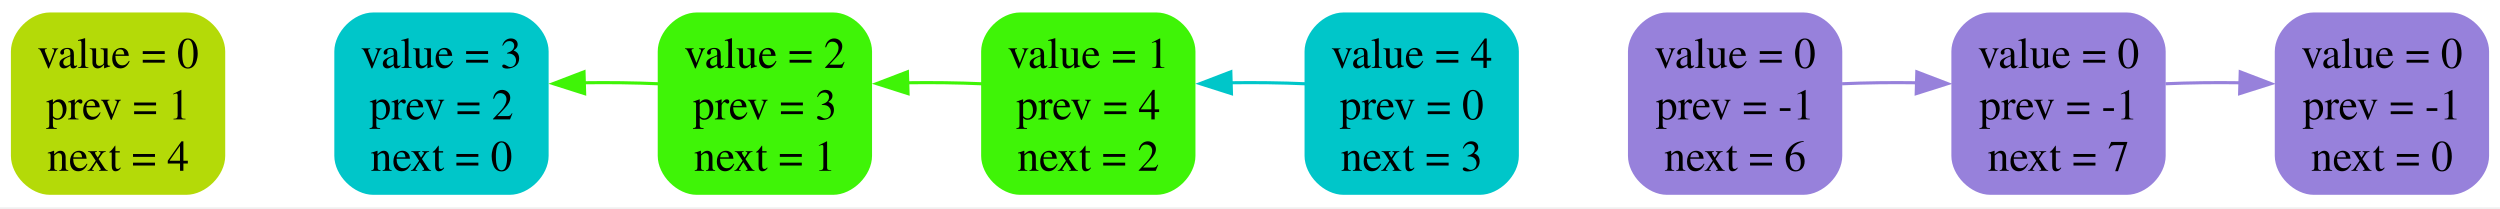
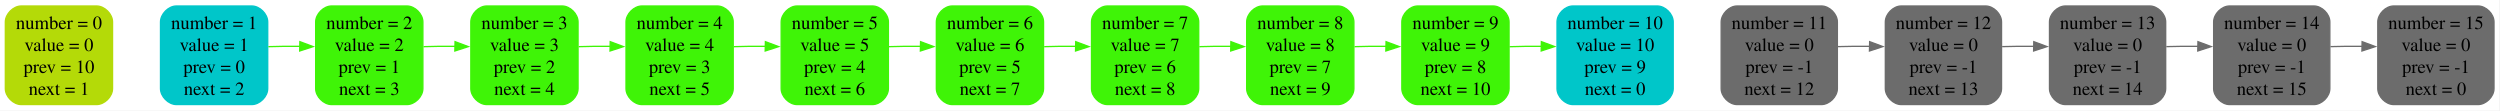
- <svg xmlns="http://www.w3.org/2000/svg" width="802pt" height="67pt" viewBox="0.00 0.00 802.00 67.00">
-   <g id="graph0" class="graph" transform="scale(1 1) rotate(0) translate(4 62.5)">
-     <polygon fill="white" stroke="none" points="-4,4 -4,-62.5 798,-62.5 798,4 -4,4" />
+ <svg xmlns="http://www.w3.org/2000/svg" width="1877pt" height="83pt" viewBox="0.00 0.00 1877.00 83.00">
+   <g id="graph0" class="graph" transform="scale(1 1) rotate(0) translate(4 79)">
+     <polygon fill="white" stroke="none" points="-4,4 -4,-79 1872.5,-79 1872.5,4 -4,4" />
    <g id="node1" class="node">
-       <path fill="#b4da08" stroke="#b4da08" d="M12,-0.5C12,-0.5 55.75,-0.5 55.75,-0.5 61.75,-0.5 67.75,-6.5 67.75,-12.5 67.75,-12.5 67.75,-46 67.75,-46 67.75,-52 61.75,-58 55.75,-58 55.75,-58 12,-58 12,-58 6,-58 0,-52 0,-46 0,-46 0,-12.5 0,-12.5 0,-6.5 6,-0.5 12,-0.5" />
-       <text xml:space="preserve" text-anchor="middle" x="33.88" y="-40.7" font-family="Times,serif" font-size="14.00">value = 0</text>
-       <text xml:space="preserve" text-anchor="middle" x="33.88" y="-24.2" font-family="Times,serif" font-size="14.00">prev = 1</text>
-       <text xml:space="preserve" text-anchor="middle" x="33.88" y="-7.7" font-family="Times,serif" font-size="14.00">next = 4</text>
+       <path fill="#b4da08" stroke="#b4da08" d="M12,-0.5C12,-0.5 68.5,-0.5 68.5,-0.5 74.5,-0.5 80.5,-6.5 80.5,-12.5 80.5,-12.5 80.5,-62.5 80.5,-62.5 80.5,-68.5 74.5,-74.5 68.5,-74.5 68.5,-74.5 12,-74.5 12,-74.5 6,-74.5 0,-68.5 0,-62.5 0,-62.5 0,-12.5 0,-12.5 0,-6.5 6,-0.5 12,-0.5" />
+       <text xml:space="preserve" text-anchor="middle" x="40.25" y="-57.2" font-family="Times,serif" font-size="14.00">number = 0</text>
+       <text xml:space="preserve" text-anchor="middle" x="40.25" y="-40.7" font-family="Times,serif" font-size="14.00">value = 0</text>
+       <text xml:space="preserve" text-anchor="middle" x="40.25" y="-24.2" font-family="Times,serif" font-size="14.00">prev = 10</text>
+       <text xml:space="preserve" text-anchor="middle" x="40.25" y="-7.7" font-family="Times,serif" font-size="14.00">next = 1</text>
    </g>
    <g id="node2" class="node">
-       <path fill="#00c6c9" stroke="#00c6c9" d="M115.75,-0.5C115.75,-0.5 159.5,-0.5 159.5,-0.5 165.5,-0.5 171.5,-6.5 171.5,-12.5 171.5,-12.5 171.5,-46 171.5,-46 171.5,-52 165.5,-58 159.5,-58 159.5,-58 115.75,-58 115.75,-58 109.75,-58 103.75,-52 103.75,-46 103.75,-46 103.75,-12.5 103.75,-12.5 103.75,-6.5 109.75,-0.5 115.75,-0.5" />
-       <text xml:space="preserve" text-anchor="middle" x="137.62" y="-40.7" font-family="Times,serif" font-size="14.00">value = 3</text>
-       <text xml:space="preserve" text-anchor="middle" x="137.62" y="-24.2" font-family="Times,serif" font-size="14.00">prev = 2</text>
-       <text xml:space="preserve" text-anchor="middle" x="137.62" y="-7.7" font-family="Times,serif" font-size="14.00">next = 0</text>
+       <path fill="#00c6c9" stroke="#00c6c9" d="M128.5,-0.5C128.5,-0.5 185,-0.5 185,-0.5 191,-0.5 197,-6.5 197,-12.5 197,-12.5 197,-62.5 197,-62.5 197,-68.5 191,-74.5 185,-74.5 185,-74.5 128.5,-74.5 128.5,-74.5 122.5,-74.5 116.5,-68.5 116.5,-62.5 116.5,-62.5 116.5,-12.5 116.5,-12.5 116.5,-6.5 122.5,-0.5 128.5,-0.5" />
+       <text xml:space="preserve" text-anchor="middle" x="156.75" y="-57.2" font-family="Times,serif" font-size="14.00">number = 1</text>
+       <text xml:space="preserve" text-anchor="middle" x="156.75" y="-40.7" font-family="Times,serif" font-size="14.00">value = 1</text>
+       <text xml:space="preserve" text-anchor="middle" x="156.75" y="-24.2" font-family="Times,serif" font-size="14.00">prev = 0</text>
+       <text xml:space="preserve" text-anchor="middle" x="156.75" y="-7.7" font-family="Times,serif" font-size="14.00">next = 2</text>
    </g>
    <g id="node3" class="node">
-       <path fill="#3ff407" stroke="#3ff407" d="M219.5,-0.5C219.5,-0.5 263.25,-0.5 263.25,-0.5 269.25,-0.5 275.25,-6.5 275.25,-12.5 275.25,-12.5 275.25,-46 275.25,-46 275.25,-52 269.25,-58 263.25,-58 263.25,-58 219.5,-58 219.5,-58 213.5,-58 207.5,-52 207.5,-46 207.5,-46 207.5,-12.5 207.5,-12.5 207.5,-6.5 213.5,-0.5 219.5,-0.5" />
-       <text xml:space="preserve" text-anchor="middle" x="241.38" y="-40.7" font-family="Times,serif" font-size="14.00">value = 2</text>
-       <text xml:space="preserve" text-anchor="middle" x="241.38" y="-24.2" font-family="Times,serif" font-size="14.00">prev = 3</text>
-       <text xml:space="preserve" text-anchor="middle" x="241.38" y="-7.7" font-family="Times,serif" font-size="14.00">next = 1</text>
+       <path fill="#3ff407" stroke="#3ff407" d="M245,-0.5C245,-0.5 301.5,-0.5 301.5,-0.5 307.5,-0.5 313.5,-6.5 313.5,-12.5 313.5,-12.5 313.5,-62.5 313.5,-62.5 313.5,-68.5 307.5,-74.5 301.5,-74.5 301.5,-74.5 245,-74.5 245,-74.5 239,-74.5 233,-68.5 233,-62.5 233,-62.5 233,-12.5 233,-12.5 233,-6.5 239,-0.5 245,-0.5" />
+       <text xml:space="preserve" text-anchor="middle" x="273.25" y="-57.2" font-family="Times,serif" font-size="14.00">number = 2</text>
+       <text xml:space="preserve" text-anchor="middle" x="273.25" y="-40.7" font-family="Times,serif" font-size="14.00">value = 2</text>
+       <text xml:space="preserve" text-anchor="middle" x="273.25" y="-24.2" font-family="Times,serif" font-size="14.00">prev = 1</text>
+       <text xml:space="preserve" text-anchor="middle" x="273.25" y="-7.7" font-family="Times,serif" font-size="14.00">next = 3</text>
    </g>
-     <g id="edge8" class="edge">
-       <path fill="none" stroke="#3ff407" d="M207.33,-35.62C199.62,-35.96 191.29,-36.07 183.18,-35.95" />
-       <polygon fill="#3ff407" stroke="#3ff407" points="183.55,-32.46 173.45,-35.67 183.35,-39.46 183.55,-32.46" />
+     <g id="edge16" class="edge">
+       <path fill="none" stroke="#3ff407" d="M197.48,-43.96C205.11,-44.22 213.21,-44.31 221.15,-44.22" />
+       <polygon fill="#3ff407" stroke="#3ff407" points="221.16,-47.72 231.08,-43.99 221.01,-40.72 221.16,-47.72" />
    </g>
    <g id="node4" class="node">
-       <path fill="#3ff407" stroke="#3ff407" d="M323.25,-0.5C323.25,-0.5 367,-0.5 367,-0.5 373,-0.5 379,-6.5 379,-12.5 379,-12.5 379,-46 379,-46 379,-52 373,-58 367,-58 367,-58 323.25,-58 323.25,-58 317.25,-58 311.25,-52 311.25,-46 311.25,-46 311.25,-12.5 311.25,-12.5 311.25,-6.5 317.25,-0.5 323.25,-0.5" />
-       <text xml:space="preserve" text-anchor="middle" x="345.12" y="-40.7" font-family="Times,serif" font-size="14.00">value = 1</text>
-       <text xml:space="preserve" text-anchor="middle" x="345.12" y="-24.2" font-family="Times,serif" font-size="14.00">prev = 4</text>
-       <text xml:space="preserve" text-anchor="middle" x="345.12" y="-7.7" font-family="Times,serif" font-size="14.00">next = 2</text>
+       <path fill="#3ff407" stroke="#3ff407" d="M361.5,-0.5C361.5,-0.5 418,-0.5 418,-0.5 424,-0.5 430,-6.5 430,-12.5 430,-12.5 430,-62.5 430,-62.5 430,-68.5 424,-74.5 418,-74.5 418,-74.5 361.5,-74.5 361.5,-74.5 355.5,-74.5 349.5,-68.5 349.5,-62.5 349.5,-62.5 349.5,-12.5 349.5,-12.5 349.5,-6.5 355.5,-0.5 361.5,-0.5" />
+       <text xml:space="preserve" text-anchor="middle" x="389.75" y="-57.2" font-family="Times,serif" font-size="14.00">number = 3</text>
+       <text xml:space="preserve" text-anchor="middle" x="389.75" y="-40.7" font-family="Times,serif" font-size="14.00">value = 3</text>
+       <text xml:space="preserve" text-anchor="middle" x="389.75" y="-24.2" font-family="Times,serif" font-size="14.00">prev = 2</text>
+       <text xml:space="preserve" text-anchor="middle" x="389.75" y="-7.7" font-family="Times,serif" font-size="14.00">next = 4</text>
    </g>
-     <g id="edge9" class="edge">
-       <path fill="none" stroke="#3ff407" d="M311.08,-35.62C303.37,-35.96 295.04,-36.07 286.93,-35.95" />
-       <polygon fill="#3ff407" stroke="#3ff407" points="287.3,-32.46 277.2,-35.67 287.1,-39.46 287.3,-32.46" />
+     <g id="edge17" class="edge">
+       <path fill="none" stroke="#3ff407" d="M313.98,-43.96C321.61,-44.22 329.71,-44.31 337.65,-44.22" />
+       <polygon fill="#3ff407" stroke="#3ff407" points="337.66,-47.72 347.58,-43.99 337.51,-40.72 337.66,-47.72" />
    </g>
    <g id="node5" class="node">
-       <path fill="#00c6c9" stroke="#00c6c9" d="M427,-0.5C427,-0.5 470.75,-0.5 470.75,-0.5 476.75,-0.5 482.75,-6.5 482.75,-12.5 482.75,-12.5 482.75,-46 482.75,-46 482.75,-52 476.75,-58 470.75,-58 470.75,-58 427,-58 427,-58 421,-58 415,-52 415,-46 415,-46 415,-12.5 415,-12.5 415,-6.5 421,-0.5 427,-0.5" />
-       <text xml:space="preserve" text-anchor="middle" x="448.88" y="-40.7" font-family="Times,serif" font-size="14.00">value = 4</text>
-       <text xml:space="preserve" text-anchor="middle" x="448.88" y="-24.2" font-family="Times,serif" font-size="14.00">prev = 0</text>
-       <text xml:space="preserve" text-anchor="middle" x="448.88" y="-7.7" font-family="Times,serif" font-size="14.00">next = 3</text>
+       <path fill="#3ff407" stroke="#3ff407" d="M478,-0.5C478,-0.5 534.5,-0.5 534.5,-0.5 540.5,-0.5 546.5,-6.5 546.5,-12.5 546.5,-12.5 546.5,-62.5 546.5,-62.5 546.5,-68.5 540.5,-74.5 534.5,-74.5 534.5,-74.5 478,-74.5 478,-74.5 472,-74.5 466,-68.5 466,-62.5 466,-62.5 466,-12.5 466,-12.5 466,-6.5 472,-0.5 478,-0.5" />
+       <text xml:space="preserve" text-anchor="middle" x="506.25" y="-57.2" font-family="Times,serif" font-size="14.00">number = 4</text>
+       <text xml:space="preserve" text-anchor="middle" x="506.25" y="-40.7" font-family="Times,serif" font-size="14.00">value = 4</text>
+       <text xml:space="preserve" text-anchor="middle" x="506.25" y="-24.2" font-family="Times,serif" font-size="14.00">prev = 3</text>
+       <text xml:space="preserve" text-anchor="middle" x="506.25" y="-7.7" font-family="Times,serif" font-size="14.00">next = 5</text>
    </g>
-     <g id="edge10" class="edge">
-       <path fill="none" stroke="#00c6c9" d="M414.83,-35.62C407.12,-35.96 398.79,-36.07 390.68,-35.95" />
-       <polygon fill="#00c6c9" stroke="#00c6c9" points="391.05,-32.46 380.95,-35.67 390.85,-39.46 391.05,-32.46" />
+     <g id="edge18" class="edge">
+       <path fill="none" stroke="#3ff407" d="M430.48,-43.96C438.11,-44.22 446.21,-44.31 454.15,-44.22" />
+       <polygon fill="#3ff407" stroke="#3ff407" points="454.16,-47.72 464.08,-43.99 454.01,-40.72 454.16,-47.72" />
    </g>
    <g id="node6" class="node">
-       <path fill="#9781db" stroke="#9781db" d="M530.75,-0.5C530.75,-0.5 574.5,-0.5 574.5,-0.5 580.5,-0.5 586.5,-6.5 586.5,-12.5 586.5,-12.5 586.5,-46 586.5,-46 586.5,-52 580.5,-58 574.5,-58 574.5,-58 530.75,-58 530.75,-58 524.75,-58 518.75,-52 518.75,-46 518.75,-46 518.75,-12.5 518.75,-12.5 518.75,-6.5 524.75,-0.5 530.75,-0.5" />
-       <text xml:space="preserve" text-anchor="middle" x="552.62" y="-40.7" font-family="Times,serif" font-size="14.00">value = 0</text>
-       <text xml:space="preserve" text-anchor="middle" x="552.62" y="-24.2" font-family="Times,serif" font-size="14.00">prev = -1</text>
-       <text xml:space="preserve" text-anchor="middle" x="552.62" y="-7.7" font-family="Times,serif" font-size="14.00">next = 6</text>
+       <path fill="#3ff407" stroke="#3ff407" d="M594.5,-0.5C594.5,-0.5 651,-0.5 651,-0.5 657,-0.5 663,-6.5 663,-12.5 663,-12.5 663,-62.5 663,-62.5 663,-68.5 657,-74.5 651,-74.5 651,-74.5 594.5,-74.5 594.5,-74.5 588.5,-74.5 582.5,-68.5 582.5,-62.5 582.5,-62.5 582.5,-12.5 582.5,-12.5 582.5,-6.5 588.5,-0.5 594.5,-0.5" />
+       <text xml:space="preserve" text-anchor="middle" x="622.75" y="-57.2" font-family="Times,serif" font-size="14.00">number = 5</text>
+       <text xml:space="preserve" text-anchor="middle" x="622.75" y="-40.7" font-family="Times,serif" font-size="14.00">value = 5</text>
+       <text xml:space="preserve" text-anchor="middle" x="622.75" y="-24.2" font-family="Times,serif" font-size="14.00">prev = 4</text>
+       <text xml:space="preserve" text-anchor="middle" x="622.75" y="-7.7" font-family="Times,serif" font-size="14.00">next = 6</text>
+     </g>
+     <g id="edge19" class="edge">
+       <path fill="none" stroke="#3ff407" d="M546.98,-43.96C554.61,-44.22 562.71,-44.31 570.65,-44.22" />
+       <polygon fill="#3ff407" stroke="#3ff407" points="570.66,-47.72 580.58,-43.99 570.51,-40.72 570.66,-47.72" />
    </g>
    <g id="node7" class="node">
-       <path fill="#9781db" stroke="#9781db" d="M634.5,-0.5C634.5,-0.5 678.25,-0.5 678.25,-0.5 684.25,-0.5 690.25,-6.5 690.25,-12.5 690.25,-12.5 690.25,-46 690.25,-46 690.25,-52 684.25,-58 678.25,-58 678.25,-58 634.5,-58 634.5,-58 628.5,-58 622.5,-52 622.5,-46 622.5,-46 622.5,-12.5 622.5,-12.5 622.5,-6.5 628.5,-0.5 634.5,-0.5" />
-       <text xml:space="preserve" text-anchor="middle" x="656.38" y="-40.7" font-family="Times,serif" font-size="14.00">value = 0</text>
-       <text xml:space="preserve" text-anchor="middle" x="656.38" y="-24.2" font-family="Times,serif" font-size="14.00">prev = -1</text>
-       <text xml:space="preserve" text-anchor="middle" x="656.38" y="-7.7" font-family="Times,serif" font-size="14.00">next = 7</text>
+       <path fill="#3ff407" stroke="#3ff407" d="M711,-0.5C711,-0.5 767.5,-0.5 767.5,-0.5 773.5,-0.5 779.5,-6.5 779.5,-12.5 779.5,-12.5 779.5,-62.5 779.5,-62.5 779.5,-68.5 773.5,-74.5 767.5,-74.5 767.5,-74.5 711,-74.5 711,-74.5 705,-74.5 699,-68.5 699,-62.5 699,-62.5 699,-12.5 699,-12.5 699,-6.5 705,-0.5 711,-0.5" />
+       <text xml:space="preserve" text-anchor="middle" x="739.25" y="-57.2" font-family="Times,serif" font-size="14.00">number = 6</text>
+       <text xml:space="preserve" text-anchor="middle" x="739.25" y="-40.7" font-family="Times,serif" font-size="14.00">value = 6</text>
+       <text xml:space="preserve" text-anchor="middle" x="739.25" y="-24.2" font-family="Times,serif" font-size="14.00">prev = 5</text>
+       <text xml:space="preserve" text-anchor="middle" x="739.25" y="-7.7" font-family="Times,serif" font-size="14.00">next = 7</text>
    </g>
-     <g id="edge11" class="edge">
-       <path fill="none" stroke="#9781db" d="M586.94,-35.63C594.57,-35.96 602.81,-36.07 610.83,-35.95" />
-       <polygon fill="#9781db" stroke="#9781db" points="610.92,-39.45 620.82,-35.66 610.72,-32.46 610.92,-39.45" />
+     <g id="edge20" class="edge">
+       <path fill="none" stroke="#3ff407" d="M663.48,-43.96C671.11,-44.22 679.21,-44.31 687.15,-44.22" />
+       <polygon fill="#3ff407" stroke="#3ff407" points="687.16,-47.72 697.08,-43.99 687.01,-40.72 687.16,-47.72" />
    </g>
    <g id="node8" class="node">
-       <path fill="#9781db" stroke="#9781db" d="M738.25,-0.5C738.25,-0.5 782,-0.5 782,-0.5 788,-0.5 794,-6.5 794,-12.5 794,-12.5 794,-46 794,-46 794,-52 788,-58 782,-58 782,-58 738.25,-58 738.25,-58 732.25,-58 726.25,-52 726.25,-46 726.25,-46 726.25,-12.5 726.25,-12.5 726.25,-6.5 732.25,-0.5 738.25,-0.5" />
-       <text xml:space="preserve" text-anchor="middle" x="760.12" y="-40.7" font-family="Times,serif" font-size="14.00">value = 0</text>
-       <text xml:space="preserve" text-anchor="middle" x="760.12" y="-24.2" font-family="Times,serif" font-size="14.00">prev = -1</text>
-       <text xml:space="preserve" text-anchor="middle" x="760.12" y="-7.7" font-family="Times,serif" font-size="14.00">next = 0</text>
+       <path fill="#3ff407" stroke="#3ff407" d="M827.5,-0.5C827.5,-0.5 884,-0.5 884,-0.5 890,-0.5 896,-6.5 896,-12.5 896,-12.5 896,-62.5 896,-62.5 896,-68.5 890,-74.5 884,-74.5 884,-74.5 827.5,-74.5 827.5,-74.5 821.5,-74.5 815.5,-68.5 815.5,-62.5 815.5,-62.5 815.5,-12.5 815.5,-12.5 815.5,-6.5 821.5,-0.5 827.5,-0.5" />
+       <text xml:space="preserve" text-anchor="middle" x="855.75" y="-57.2" font-family="Times,serif" font-size="14.00">number = 7</text>
+       <text xml:space="preserve" text-anchor="middle" x="855.75" y="-40.7" font-family="Times,serif" font-size="14.00">value = 7</text>
+       <text xml:space="preserve" text-anchor="middle" x="855.75" y="-24.2" font-family="Times,serif" font-size="14.00">prev = 6</text>
+       <text xml:space="preserve" text-anchor="middle" x="855.75" y="-7.7" font-family="Times,serif" font-size="14.00">next = 8</text>
    </g>
-     <g id="edge12" class="edge">
-       <path fill="none" stroke="#9781db" d="M690.69,-35.63C698.32,-35.96 706.56,-36.07 714.58,-35.95" />
-       <polygon fill="#9781db" stroke="#9781db" points="714.67,-39.45 724.57,-35.66 714.47,-32.46 714.67,-39.45" />
+     <g id="edge21" class="edge">
+       <path fill="none" stroke="#3ff407" d="M779.98,-43.96C787.61,-44.22 795.71,-44.31 803.65,-44.22" />
+       <polygon fill="#3ff407" stroke="#3ff407" points="803.66,-47.72 813.58,-43.99 803.51,-40.72 803.66,-47.72" />
+     </g>
+     <g id="node9" class="node">
+       <path fill="#3ff407" stroke="#3ff407" d="M944,-0.5C944,-0.5 1000.5,-0.5 1000.5,-0.5 1006.5,-0.5 1012.5,-6.5 1012.5,-12.5 1012.5,-12.5 1012.5,-62.5 1012.5,-62.5 1012.5,-68.5 1006.5,-74.5 1000.5,-74.5 1000.5,-74.5 944,-74.5 944,-74.5 938,-74.5 932,-68.5 932,-62.5 932,-62.5 932,-12.5 932,-12.5 932,-6.5 938,-0.5 944,-0.5" />
+       <text xml:space="preserve" text-anchor="middle" x="972.25" y="-57.2" font-family="Times,serif" font-size="14.00">number = 8</text>
+       <text xml:space="preserve" text-anchor="middle" x="972.25" y="-40.7" font-family="Times,serif" font-size="14.00">value = 8</text>
+       <text xml:space="preserve" text-anchor="middle" x="972.25" y="-24.2" font-family="Times,serif" font-size="14.00">prev = 7</text>
+       <text xml:space="preserve" text-anchor="middle" x="972.25" y="-7.7" font-family="Times,serif" font-size="14.00">next = 9</text>
+     </g>
+     <g id="edge22" class="edge">
+       <path fill="none" stroke="#3ff407" d="M896.48,-43.96C904.11,-44.22 912.21,-44.31 920.15,-44.22" />
+       <polygon fill="#3ff407" stroke="#3ff407" points="920.16,-47.72 930.08,-43.99 920.01,-40.72 920.16,-47.72" />
+     </g>
+     <g id="node10" class="node">
+       <path fill="#3ff407" stroke="#3ff407" d="M1060.5,-0.5C1060.5,-0.5 1117,-0.5 1117,-0.5 1123,-0.5 1129,-6.5 1129,-12.5 1129,-12.5 1129,-62.5 1129,-62.5 1129,-68.5 1123,-74.5 1117,-74.5 1117,-74.5 1060.5,-74.5 1060.5,-74.5 1054.5,-74.5 1048.5,-68.5 1048.5,-62.5 1048.5,-62.5 1048.5,-12.5 1048.5,-12.5 1048.5,-6.5 1054.5,-0.5 1060.5,-0.5" />
+       <text xml:space="preserve" text-anchor="middle" x="1088.75" y="-57.2" font-family="Times,serif" font-size="14.00">number = 9</text>
+       <text xml:space="preserve" text-anchor="middle" x="1088.75" y="-40.7" font-family="Times,serif" font-size="14.00">value = 9</text>
+       <text xml:space="preserve" text-anchor="middle" x="1088.75" y="-24.2" font-family="Times,serif" font-size="14.00">prev = 8</text>
+       <text xml:space="preserve" text-anchor="middle" x="1088.75" y="-7.7" font-family="Times,serif" font-size="14.00">next = 10</text>
+     </g>
+     <g id="edge23" class="edge">
+       <path fill="none" stroke="#3ff407" d="M1012.98,-43.96C1020.61,-44.22 1028.71,-44.31 1036.65,-44.22" />
+       <polygon fill="#3ff407" stroke="#3ff407" points="1036.66,-47.72 1046.58,-43.99 1036.51,-40.72 1036.66,-47.72" />
+     </g>
+     <g id="node11" class="node">
+       <path fill="#00c6c9" stroke="#00c6c9" d="M1177,-0.5C1177,-0.5 1240.25,-0.5 1240.25,-0.5 1246.25,-0.5 1252.25,-6.5 1252.25,-12.5 1252.25,-12.5 1252.25,-62.5 1252.25,-62.5 1252.25,-68.5 1246.25,-74.5 1240.25,-74.5 1240.25,-74.5 1177,-74.5 1177,-74.5 1171,-74.5 1165,-68.5 1165,-62.5 1165,-62.5 1165,-12.5 1165,-12.5 1165,-6.5 1171,-0.5 1177,-0.5" />
+       <text xml:space="preserve" text-anchor="middle" x="1208.62" y="-57.2" font-family="Times,serif" font-size="14.00">number = 10</text>
+       <text xml:space="preserve" text-anchor="middle" x="1208.62" y="-40.7" font-family="Times,serif" font-size="14.00">value = 10</text>
+       <text xml:space="preserve" text-anchor="middle" x="1208.62" y="-24.2" font-family="Times,serif" font-size="14.00">prev = 9</text>
+       <text xml:space="preserve" text-anchor="middle" x="1208.62" y="-7.7" font-family="Times,serif" font-size="14.00">next = 0</text>
+     </g>
+     <g id="edge24" class="edge">
+       <path fill="none" stroke="#3ff407" d="M1129.33,-43.92C1137.06,-44.19 1145.28,-44.3 1153.39,-44.23" />
+       <polygon fill="#3ff407" stroke="#3ff407" points="1153.26,-47.73 1163.2,-44.05 1153.14,-40.74 1153.26,-47.73" />
+     </g>
+     <g id="node12" class="node">
+       <path fill="#6c6c6c" stroke="#6c6c6c" d="M1300.25,-0.5C1300.25,-0.5 1363.5,-0.5 1363.5,-0.5 1369.5,-0.5 1375.5,-6.5 1375.5,-12.5 1375.5,-12.5 1375.5,-62.5 1375.5,-62.5 1375.5,-68.5 1369.5,-74.5 1363.5,-74.5 1363.5,-74.5 1300.25,-74.5 1300.25,-74.5 1294.25,-74.5 1288.25,-68.5 1288.25,-62.5 1288.25,-62.5 1288.25,-12.5 1288.25,-12.5 1288.25,-6.5 1294.25,-0.5 1300.25,-0.5" />
+       <text xml:space="preserve" text-anchor="middle" x="1331.88" y="-57.2" font-family="Times,serif" font-size="14.00">number = 11</text>
+       <text xml:space="preserve" text-anchor="middle" x="1331.88" y="-40.7" font-family="Times,serif" font-size="14.00">value = 0</text>
+       <text xml:space="preserve" text-anchor="middle" x="1331.88" y="-24.2" font-family="Times,serif" font-size="14.00">prev = -1</text>
+       <text xml:space="preserve" text-anchor="middle" x="1331.88" y="-7.7" font-family="Times,serif" font-size="14.00">next = 12</text>
+     </g>
+     <g id="node13" class="node">
+       <path fill="#6c6c6c" stroke="#6c6c6c" d="M1423.5,-0.5C1423.5,-0.5 1486.75,-0.5 1486.75,-0.5 1492.75,-0.5 1498.75,-6.5 1498.75,-12.5 1498.75,-12.5 1498.75,-62.5 1498.75,-62.5 1498.75,-68.5 1492.75,-74.5 1486.75,-74.5 1486.75,-74.5 1423.5,-74.5 1423.5,-74.5 1417.5,-74.5 1411.5,-68.5 1411.5,-62.5 1411.5,-62.5 1411.5,-12.5 1411.5,-12.5 1411.5,-6.5 1417.5,-0.5 1423.5,-0.5" />
+       <text xml:space="preserve" text-anchor="middle" x="1455.12" y="-57.2" font-family="Times,serif" font-size="14.00">number = 12</text>
+       <text xml:space="preserve" text-anchor="middle" x="1455.12" y="-40.7" font-family="Times,serif" font-size="14.00">value = 0</text>
+       <text xml:space="preserve" text-anchor="middle" x="1455.12" y="-24.2" font-family="Times,serif" font-size="14.00">prev = -1</text>
+       <text xml:space="preserve" text-anchor="middle" x="1455.12" y="-7.7" font-family="Times,serif" font-size="14.00">next = 13</text>
+     </g>
+     <g id="edge25" class="edge">
+       <path fill="none" stroke="#6c6c6c" d="M1375.96,-43.99C1383.65,-44.22 1391.74,-44.3 1399.69,-44.22" />
+       <polygon fill="#6c6c6c" stroke="#6c6c6c" points="1399.73,-47.72 1409.66,-44.02 1399.59,-40.72 1399.73,-47.72" />
+     </g>
+     <g id="node14" class="node">
+       <path fill="#6c6c6c" stroke="#6c6c6c" d="M1546.75,-0.5C1546.75,-0.5 1610,-0.5 1610,-0.5 1616,-0.5 1622,-6.5 1622,-12.5 1622,-12.5 1622,-62.5 1622,-62.5 1622,-68.5 1616,-74.5 1610,-74.5 1610,-74.5 1546.75,-74.5 1546.75,-74.5 1540.75,-74.5 1534.75,-68.5 1534.75,-62.5 1534.75,-62.5 1534.75,-12.5 1534.75,-12.5 1534.75,-6.5 1540.75,-0.5 1546.75,-0.5" />
+       <text xml:space="preserve" text-anchor="middle" x="1578.38" y="-57.2" font-family="Times,serif" font-size="14.00">number = 13</text>
+       <text xml:space="preserve" text-anchor="middle" x="1578.38" y="-40.7" font-family="Times,serif" font-size="14.00">value = 0</text>
+       <text xml:space="preserve" text-anchor="middle" x="1578.38" y="-24.2" font-family="Times,serif" font-size="14.00">prev = -1</text>
+       <text xml:space="preserve" text-anchor="middle" x="1578.38" y="-7.7" font-family="Times,serif" font-size="14.00">next = 14</text>
+     </g>
+     <g id="edge26" class="edge">
+       <path fill="none" stroke="#6c6c6c" d="M1499.21,-43.99C1506.9,-44.22 1514.99,-44.3 1522.94,-44.22" />
+       <polygon fill="#6c6c6c" stroke="#6c6c6c" points="1522.98,-47.72 1532.91,-44.02 1522.84,-40.72 1522.98,-47.72" />
+     </g>
+     <g id="node15" class="node">
+       <path fill="#6c6c6c" stroke="#6c6c6c" d="M1670,-0.5C1670,-0.5 1733.25,-0.5 1733.25,-0.5 1739.25,-0.5 1745.25,-6.5 1745.25,-12.5 1745.25,-12.5 1745.25,-62.5 1745.25,-62.5 1745.25,-68.5 1739.25,-74.5 1733.25,-74.5 1733.25,-74.5 1670,-74.5 1670,-74.5 1664,-74.5 1658,-68.5 1658,-62.5 1658,-62.5 1658,-12.5 1658,-12.5 1658,-6.5 1664,-0.5 1670,-0.5" />
+       <text xml:space="preserve" text-anchor="middle" x="1701.62" y="-57.2" font-family="Times,serif" font-size="14.00">number = 14</text>
+       <text xml:space="preserve" text-anchor="middle" x="1701.62" y="-40.7" font-family="Times,serif" font-size="14.00">value = 0</text>
+       <text xml:space="preserve" text-anchor="middle" x="1701.62" y="-24.2" font-family="Times,serif" font-size="14.00">prev = -1</text>
+       <text xml:space="preserve" text-anchor="middle" x="1701.62" y="-7.7" font-family="Times,serif" font-size="14.00">next = 15</text>
+     </g>
+     <g id="edge27" class="edge">
+       <path fill="none" stroke="#6c6c6c" d="M1622.46,-43.99C1630.15,-44.22 1638.24,-44.3 1646.19,-44.22" />
+       <polygon fill="#6c6c6c" stroke="#6c6c6c" points="1646.23,-47.72 1656.16,-44.02 1646.09,-40.72 1646.23,-47.72" />
+     </g>
+     <g id="node16" class="node">
+       <path fill="#6c6c6c" stroke="#6c6c6c" d="M1793.25,-0.5C1793.25,-0.5 1856.5,-0.5 1856.5,-0.5 1862.5,-0.5 1868.5,-6.5 1868.5,-12.5 1868.5,-12.5 1868.5,-62.5 1868.5,-62.5 1868.5,-68.5 1862.5,-74.5 1856.5,-74.5 1856.5,-74.5 1793.25,-74.5 1793.25,-74.5 1787.25,-74.5 1781.25,-68.5 1781.25,-62.5 1781.25,-62.5 1781.25,-12.5 1781.25,-12.5 1781.25,-6.5 1787.25,-0.5 1793.25,-0.5" />
+       <text xml:space="preserve" text-anchor="middle" x="1824.88" y="-57.2" font-family="Times,serif" font-size="14.00">number = 15</text>
+       <text xml:space="preserve" text-anchor="middle" x="1824.88" y="-40.7" font-family="Times,serif" font-size="14.00">value = 0</text>
+       <text xml:space="preserve" text-anchor="middle" x="1824.88" y="-24.2" font-family="Times,serif" font-size="14.00">prev = -1</text>
+       <text xml:space="preserve" text-anchor="middle" x="1824.88" y="-7.7" font-family="Times,serif" font-size="14.00">next = 0</text>
+     </g>
+     <g id="edge28" class="edge">
+       <path fill="none" stroke="#6c6c6c" d="M1745.71,-43.99C1753.4,-44.22 1761.49,-44.3 1769.44,-44.22" />
+       <polygon fill="#6c6c6c" stroke="#6c6c6c" points="1769.48,-47.72 1779.41,-44.02 1769.34,-40.72 1769.48,-47.72" />
    </g>
  </g>
</svg>
